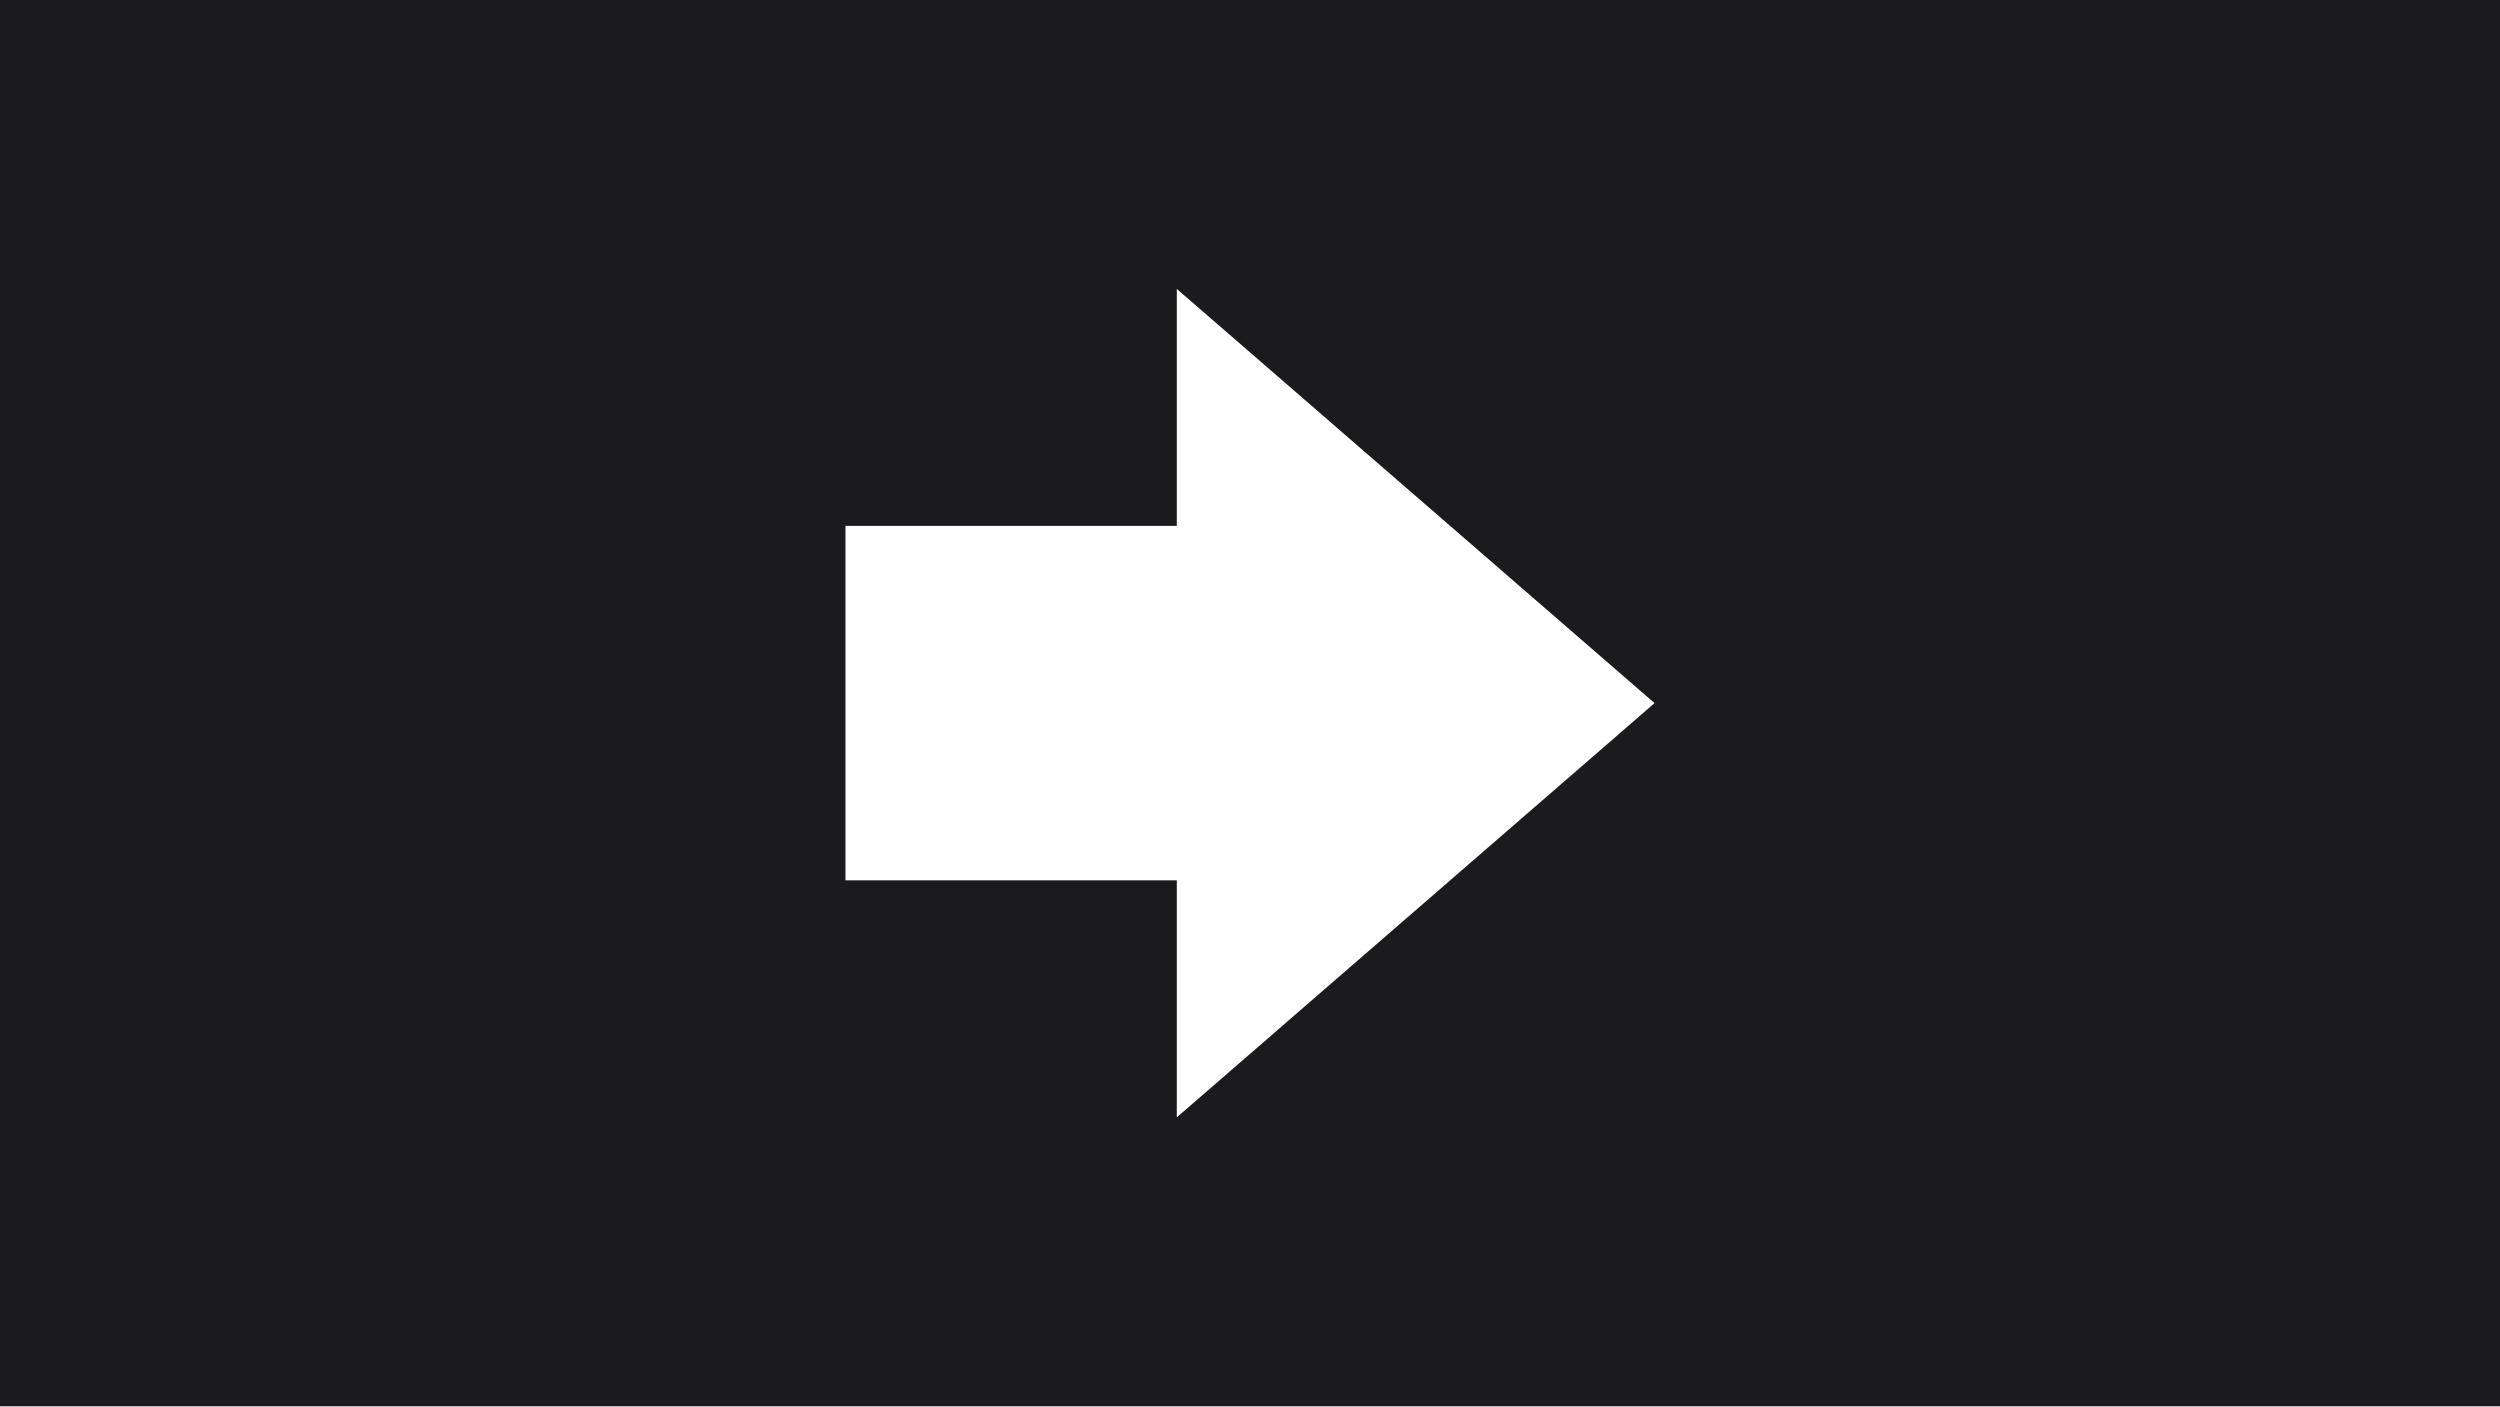
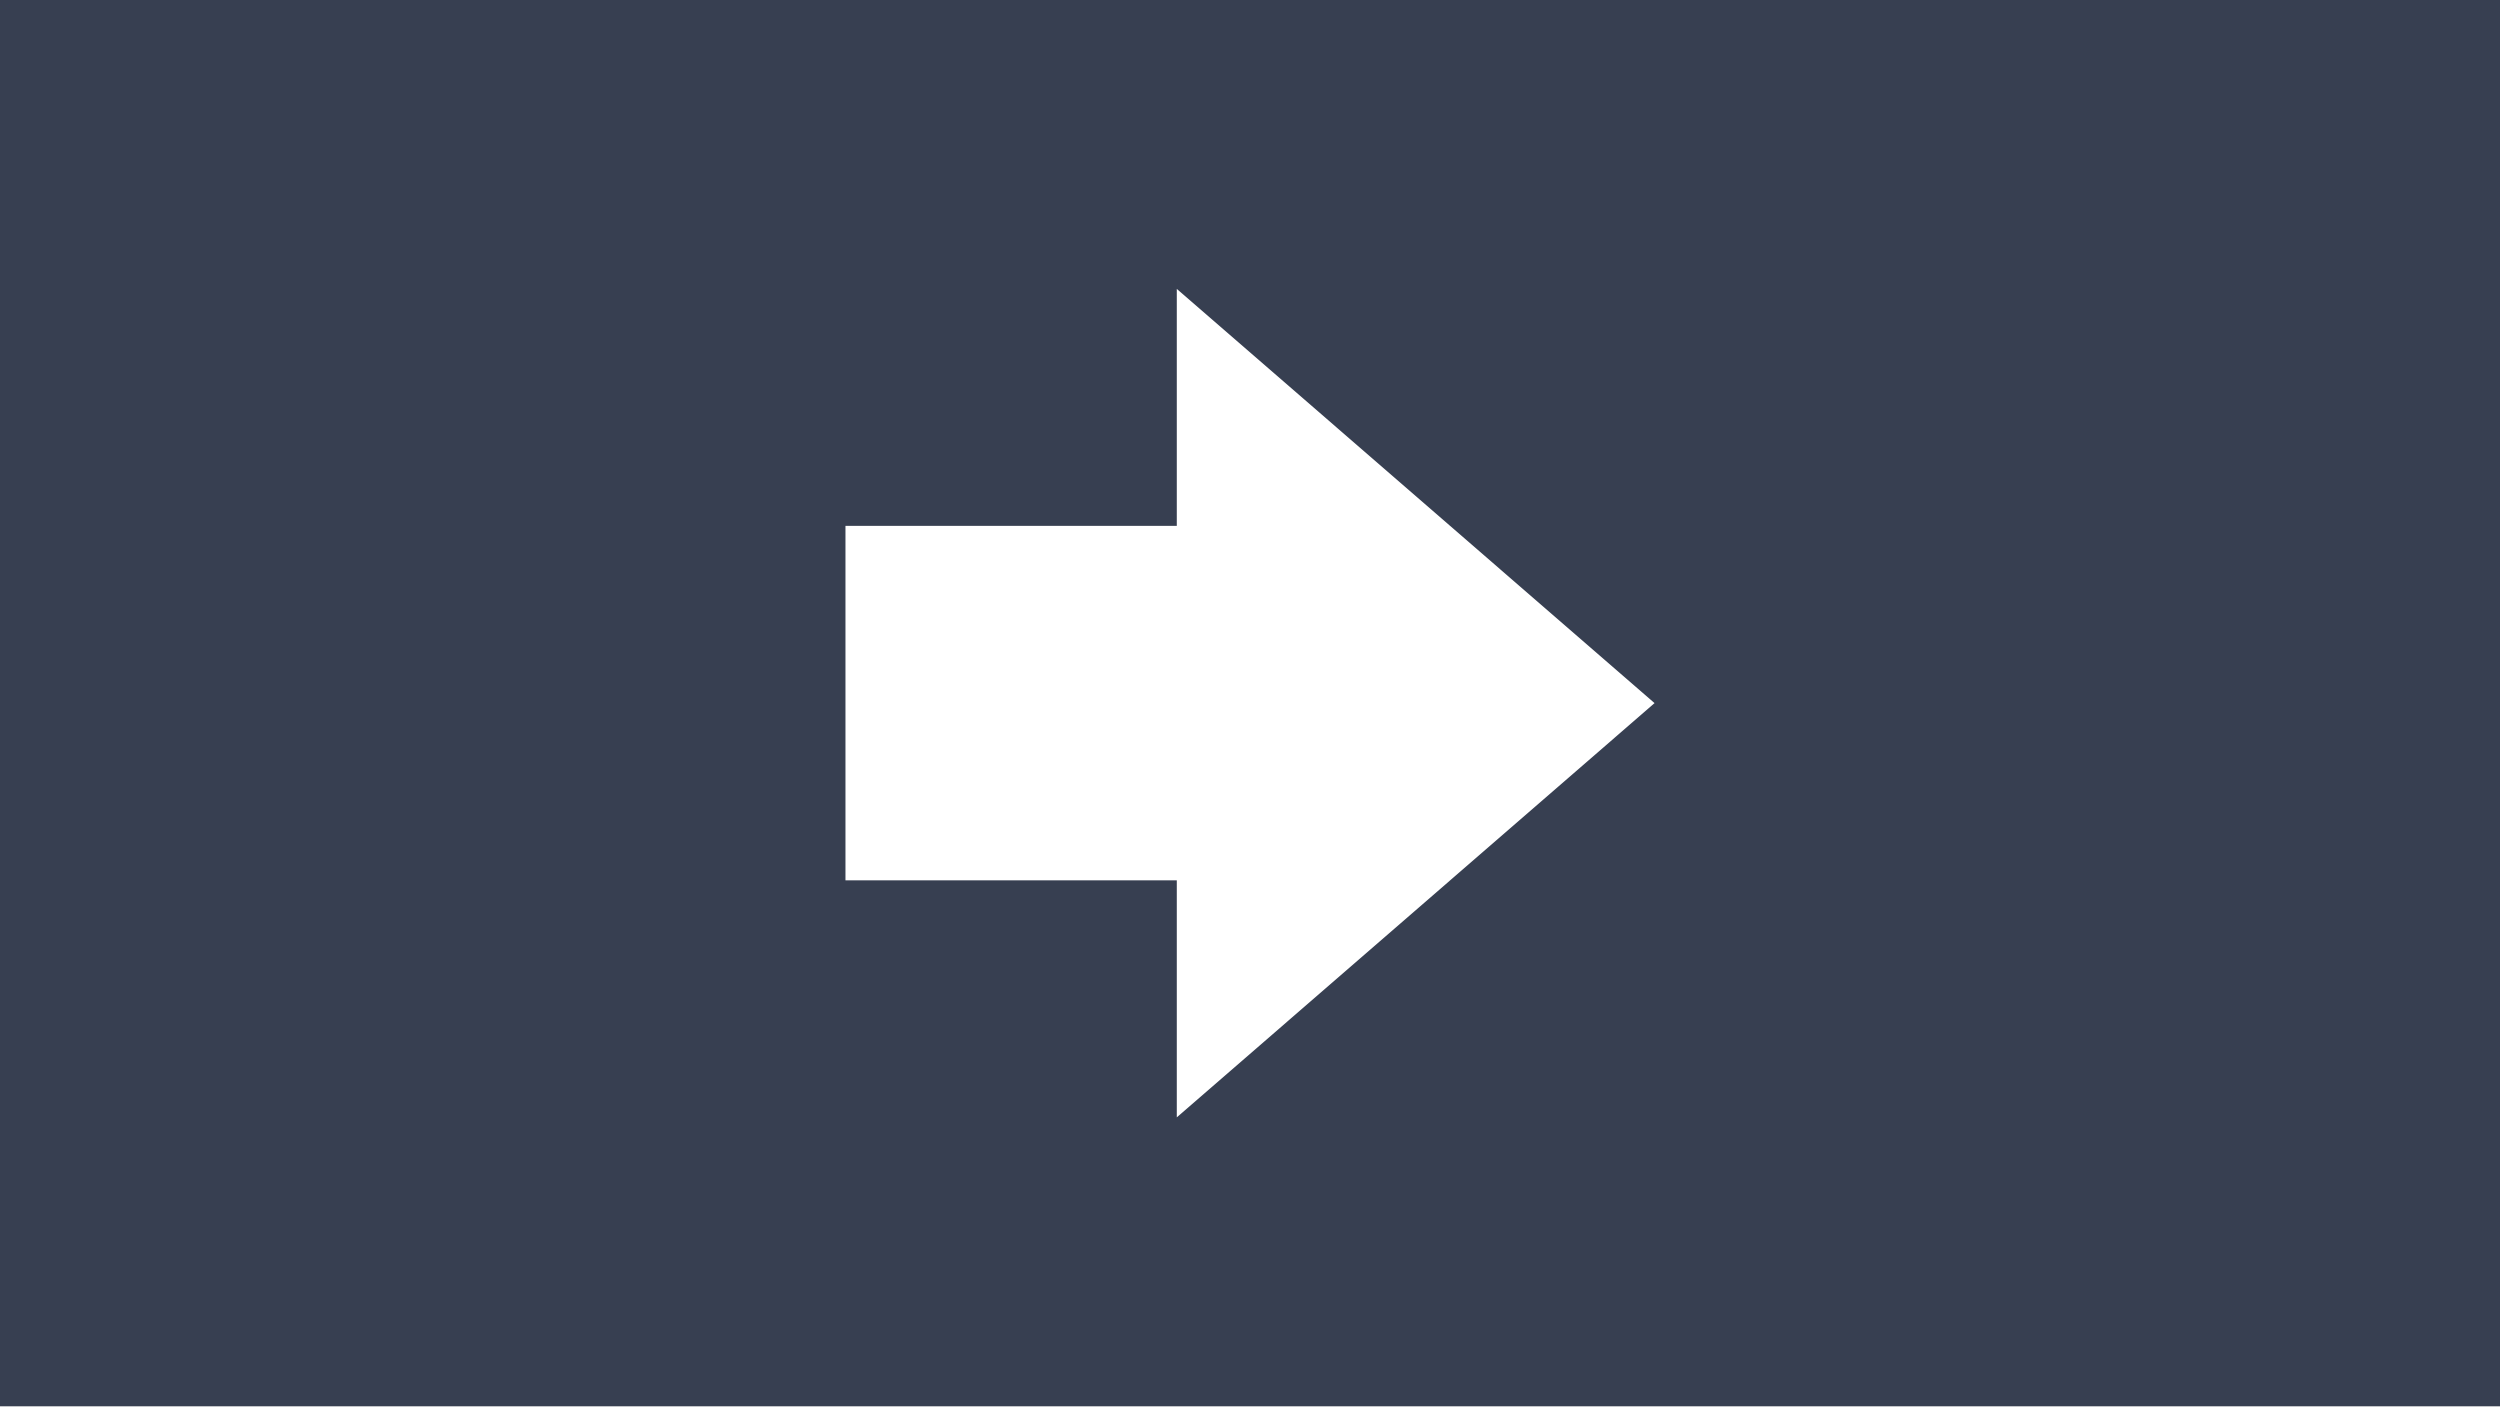
<svg xmlns="http://www.w3.org/2000/svg" viewBox="0 0 1920 1080">
  <defs>
-     <style>.cls-1{fill:#1b1b1e;}.cls-2{fill:#fff;}</style>
+     <style>.cls-1{fill:#373f51;}.cls-2{fill:#fff;}</style>
  </defs>
  <g id="レイヤー_2" data-name="レイヤー 2">
    <g id="三角片">
      <rect class="cls-1" width="1920" height="1080" />
      <polyline class="cls-2" points="649.32 676.11 903.78 676.11 903.78 858.13 1270.68 540 903.78 221.87 903.78 403.89 649.32 403.89" />
    </g>
  </g>
</svg>
